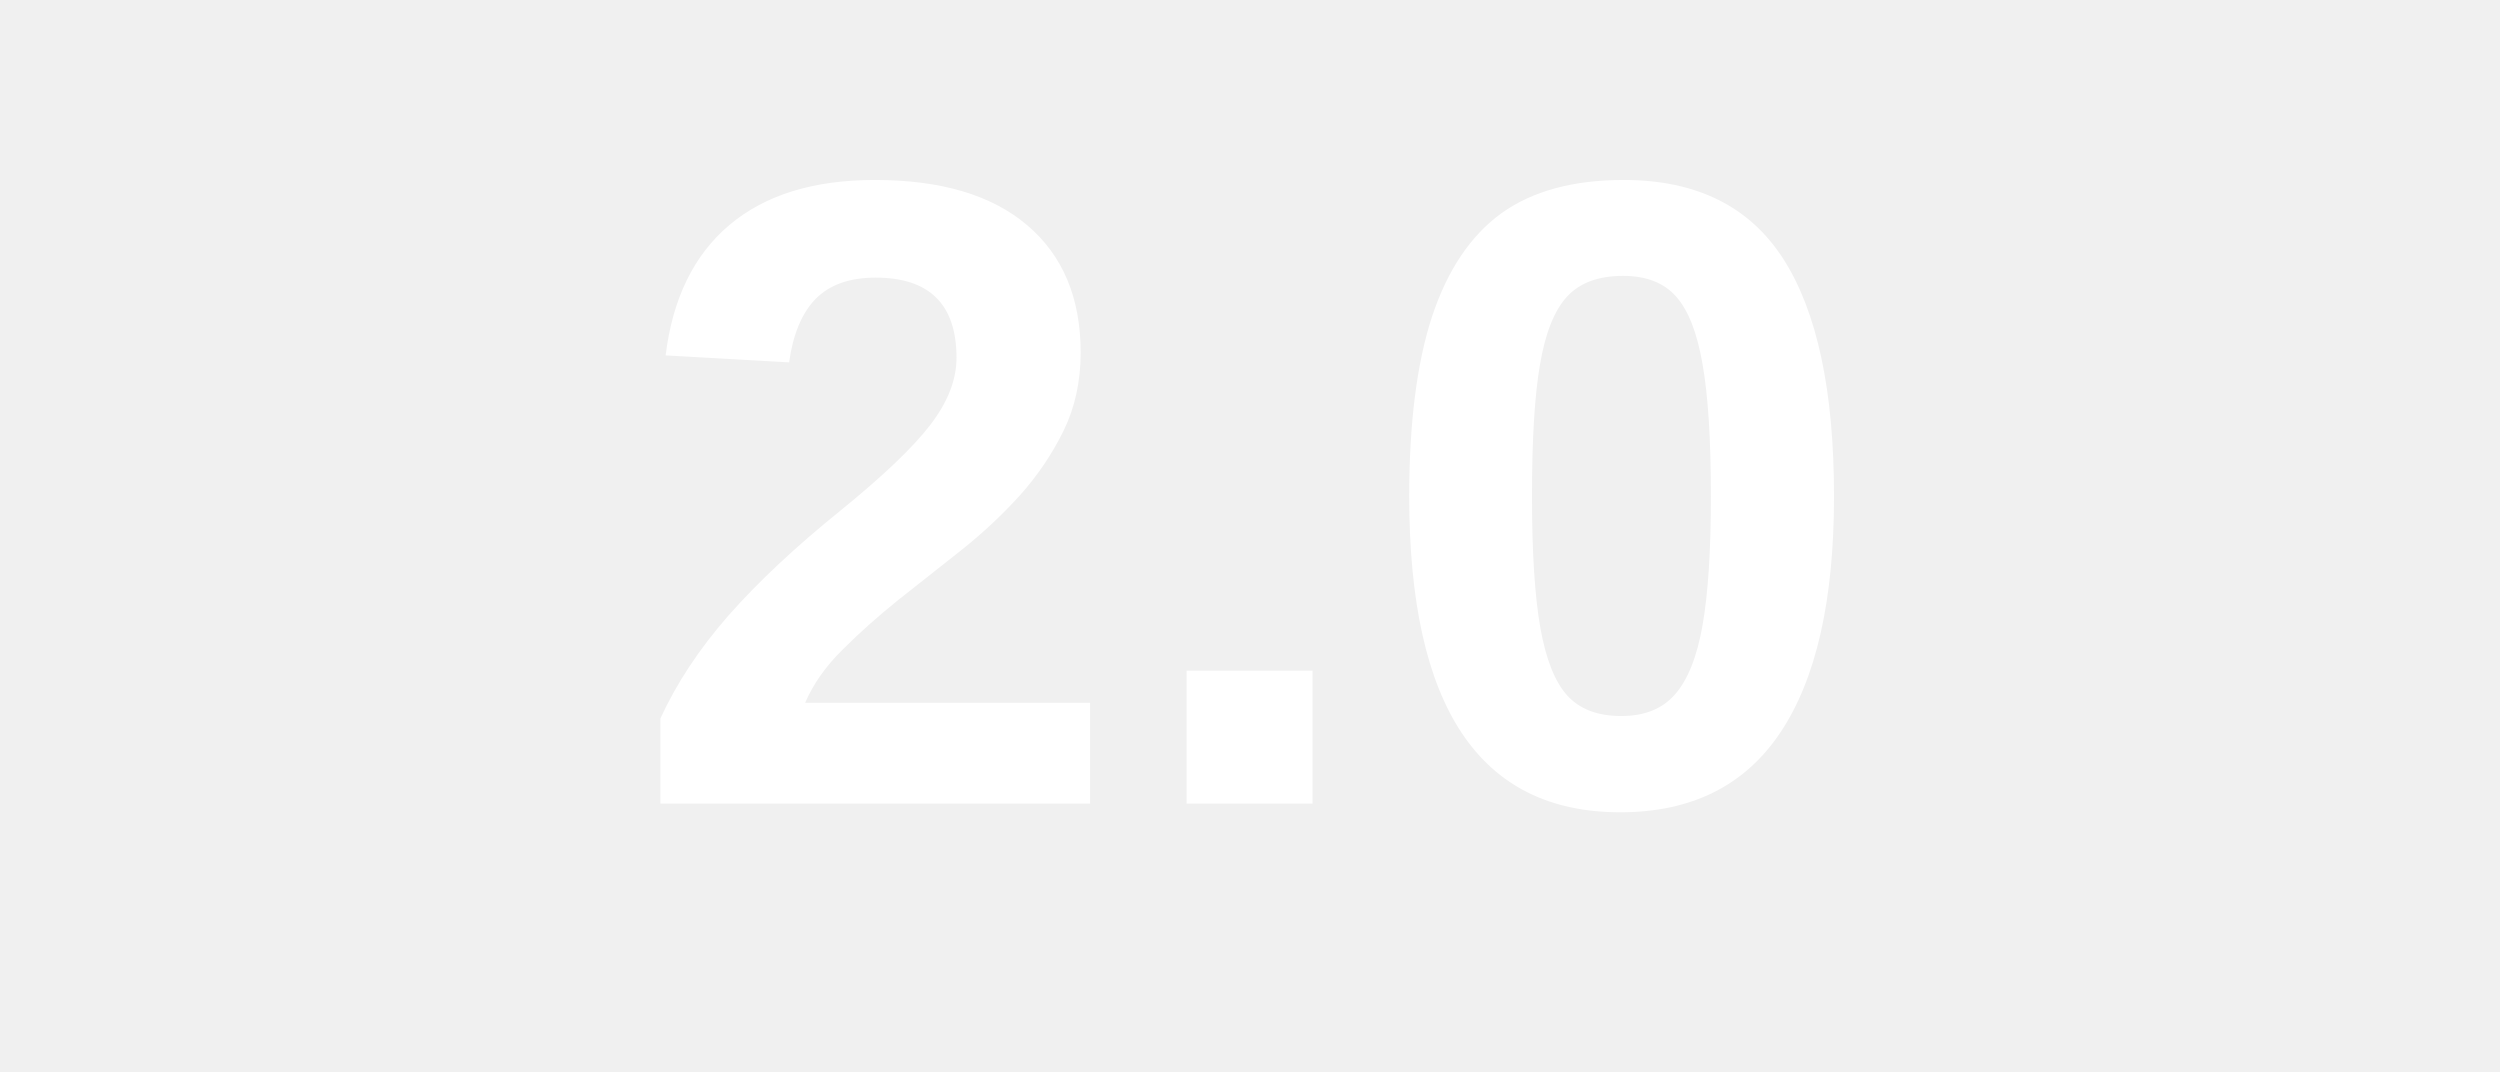
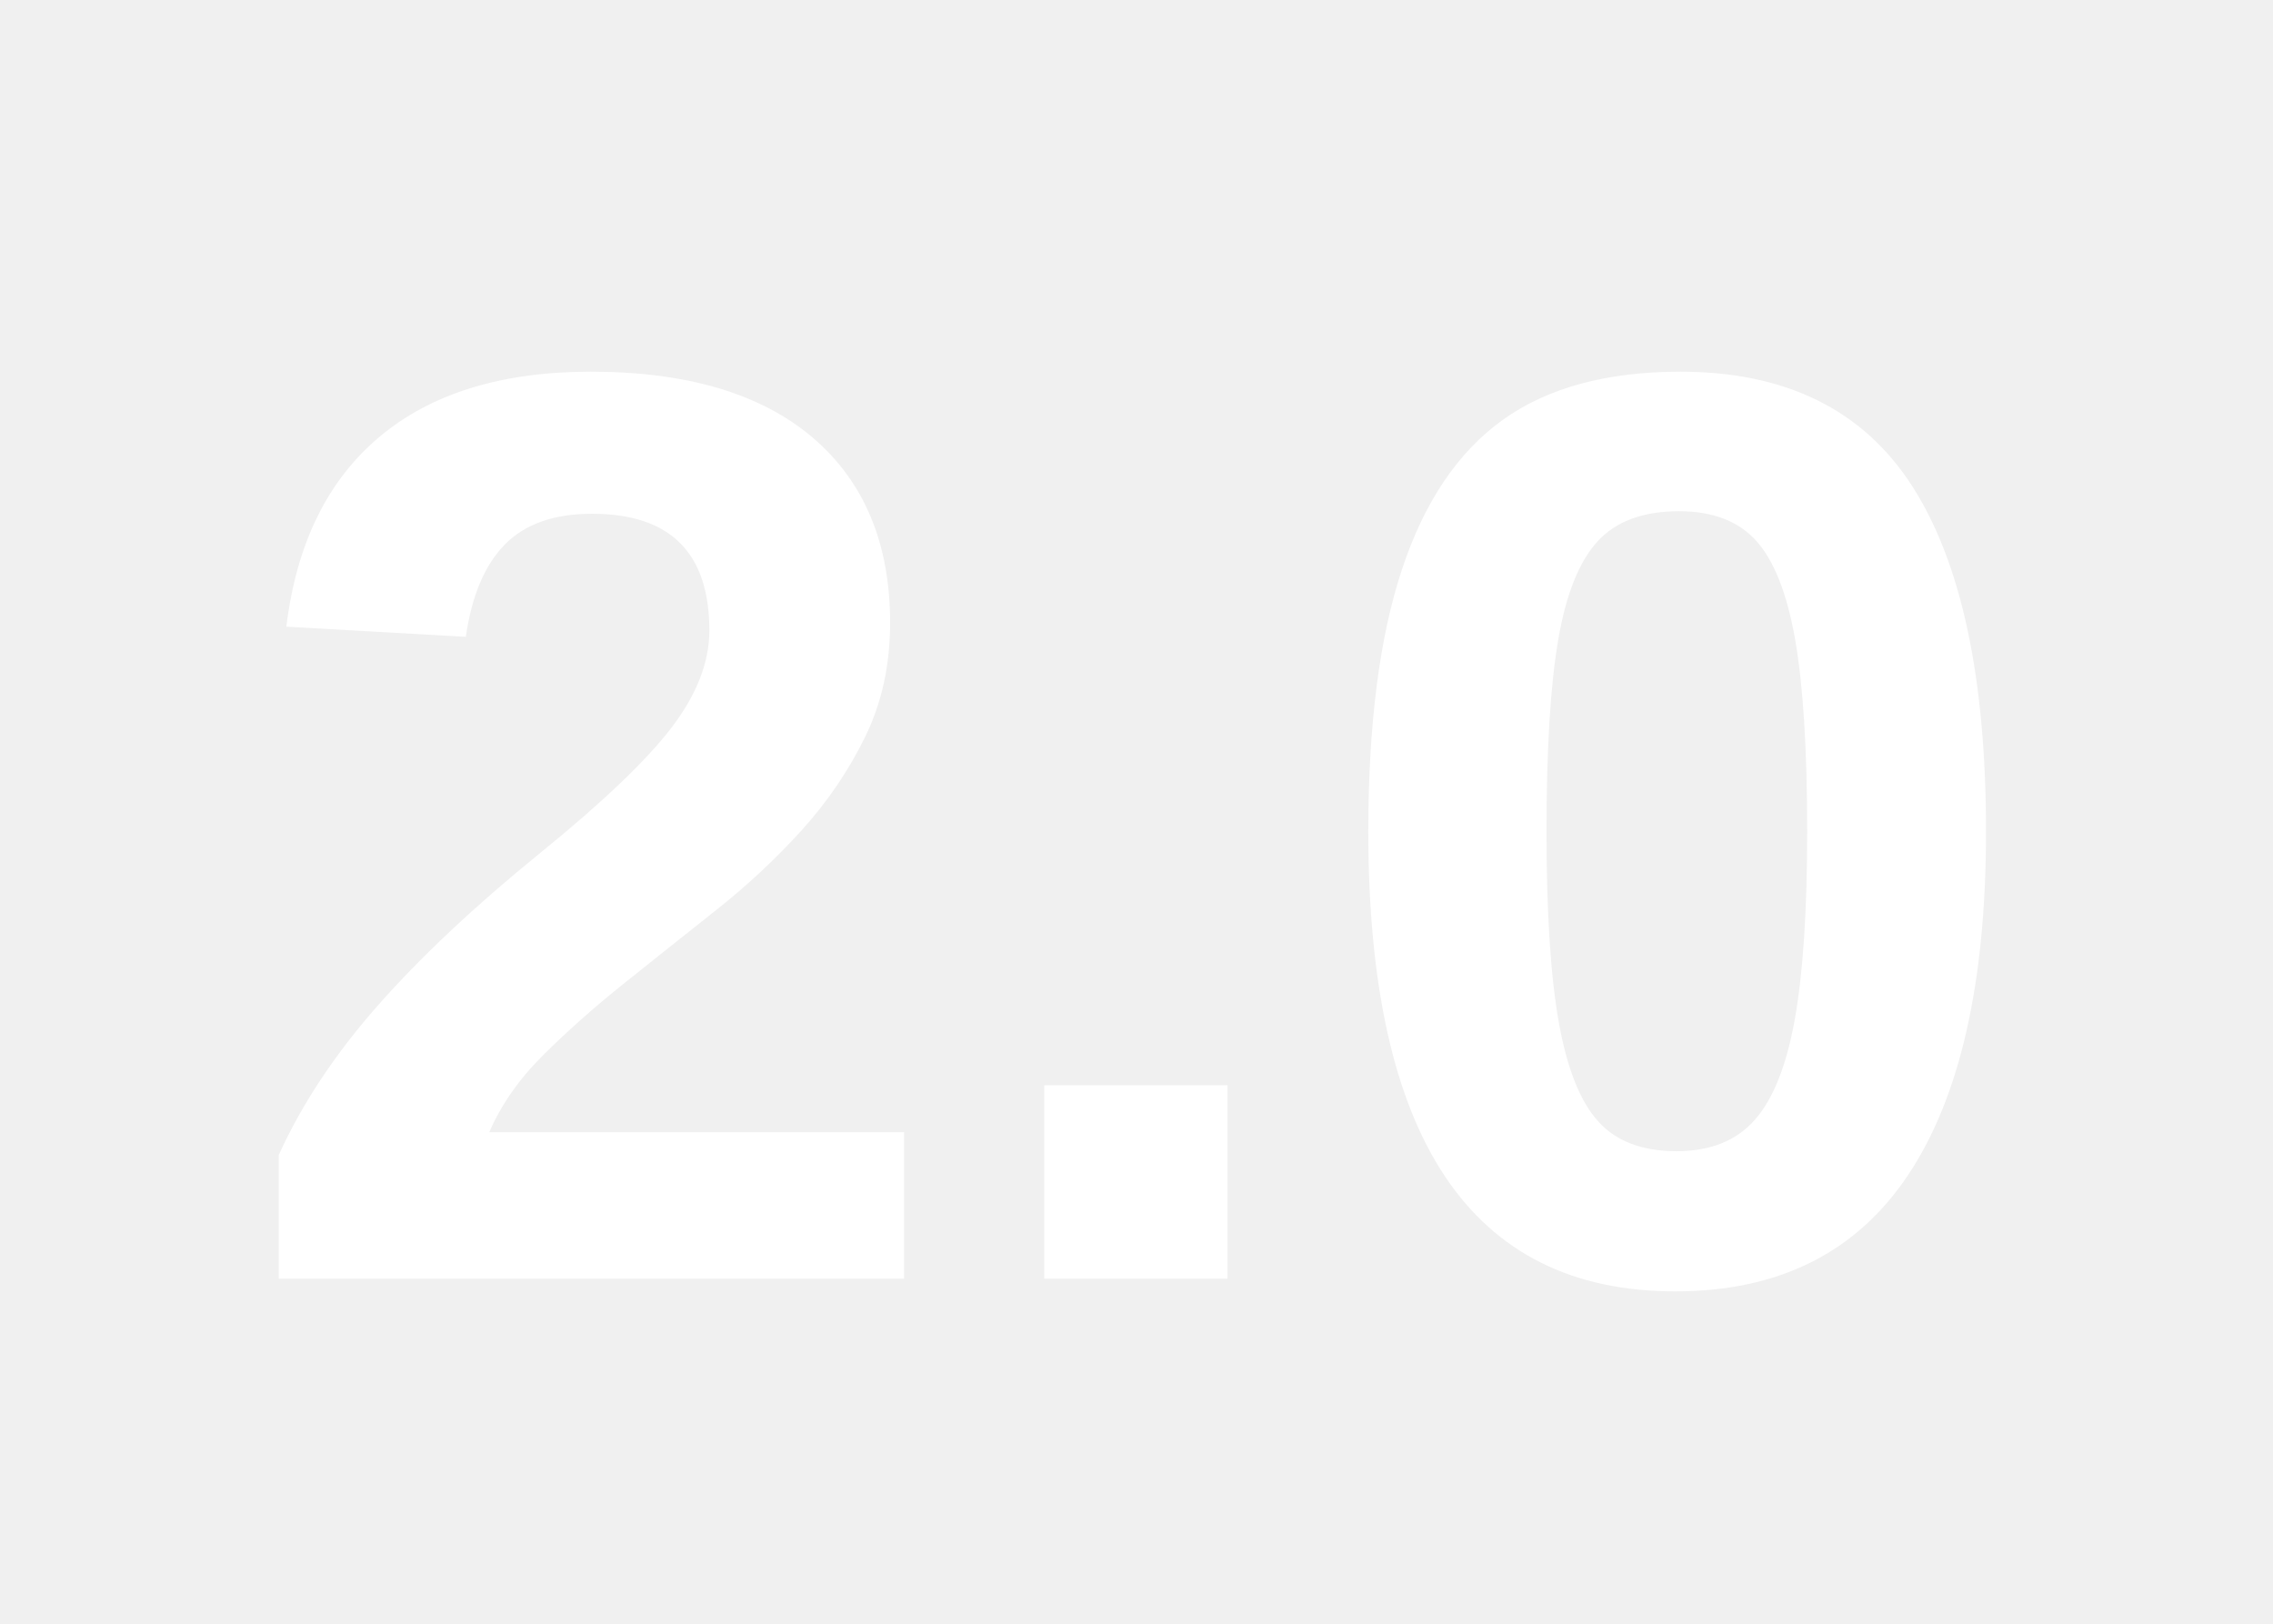
- <svg xmlns="http://www.w3.org/2000/svg" viewBox="0 0 112 48">
-   <text x="56" y="36" text-anchor="middle" fill="#fff" font-family="Arial, sans-serif" font-weight="700" font-size="40">2.0</text>
+ <svg xmlns="http://www.w3.org/2000/svg" viewBox="0 0 112 80">
+   <text x="56" y="63" text-anchor="middle" fill="#fff" font-family="Arial Black, Arial, sans-serif" font-weight="900" font-size="64" textLength="70" lengthAdjust="spacingAndGlyphs">2.0</text>
</svg>
